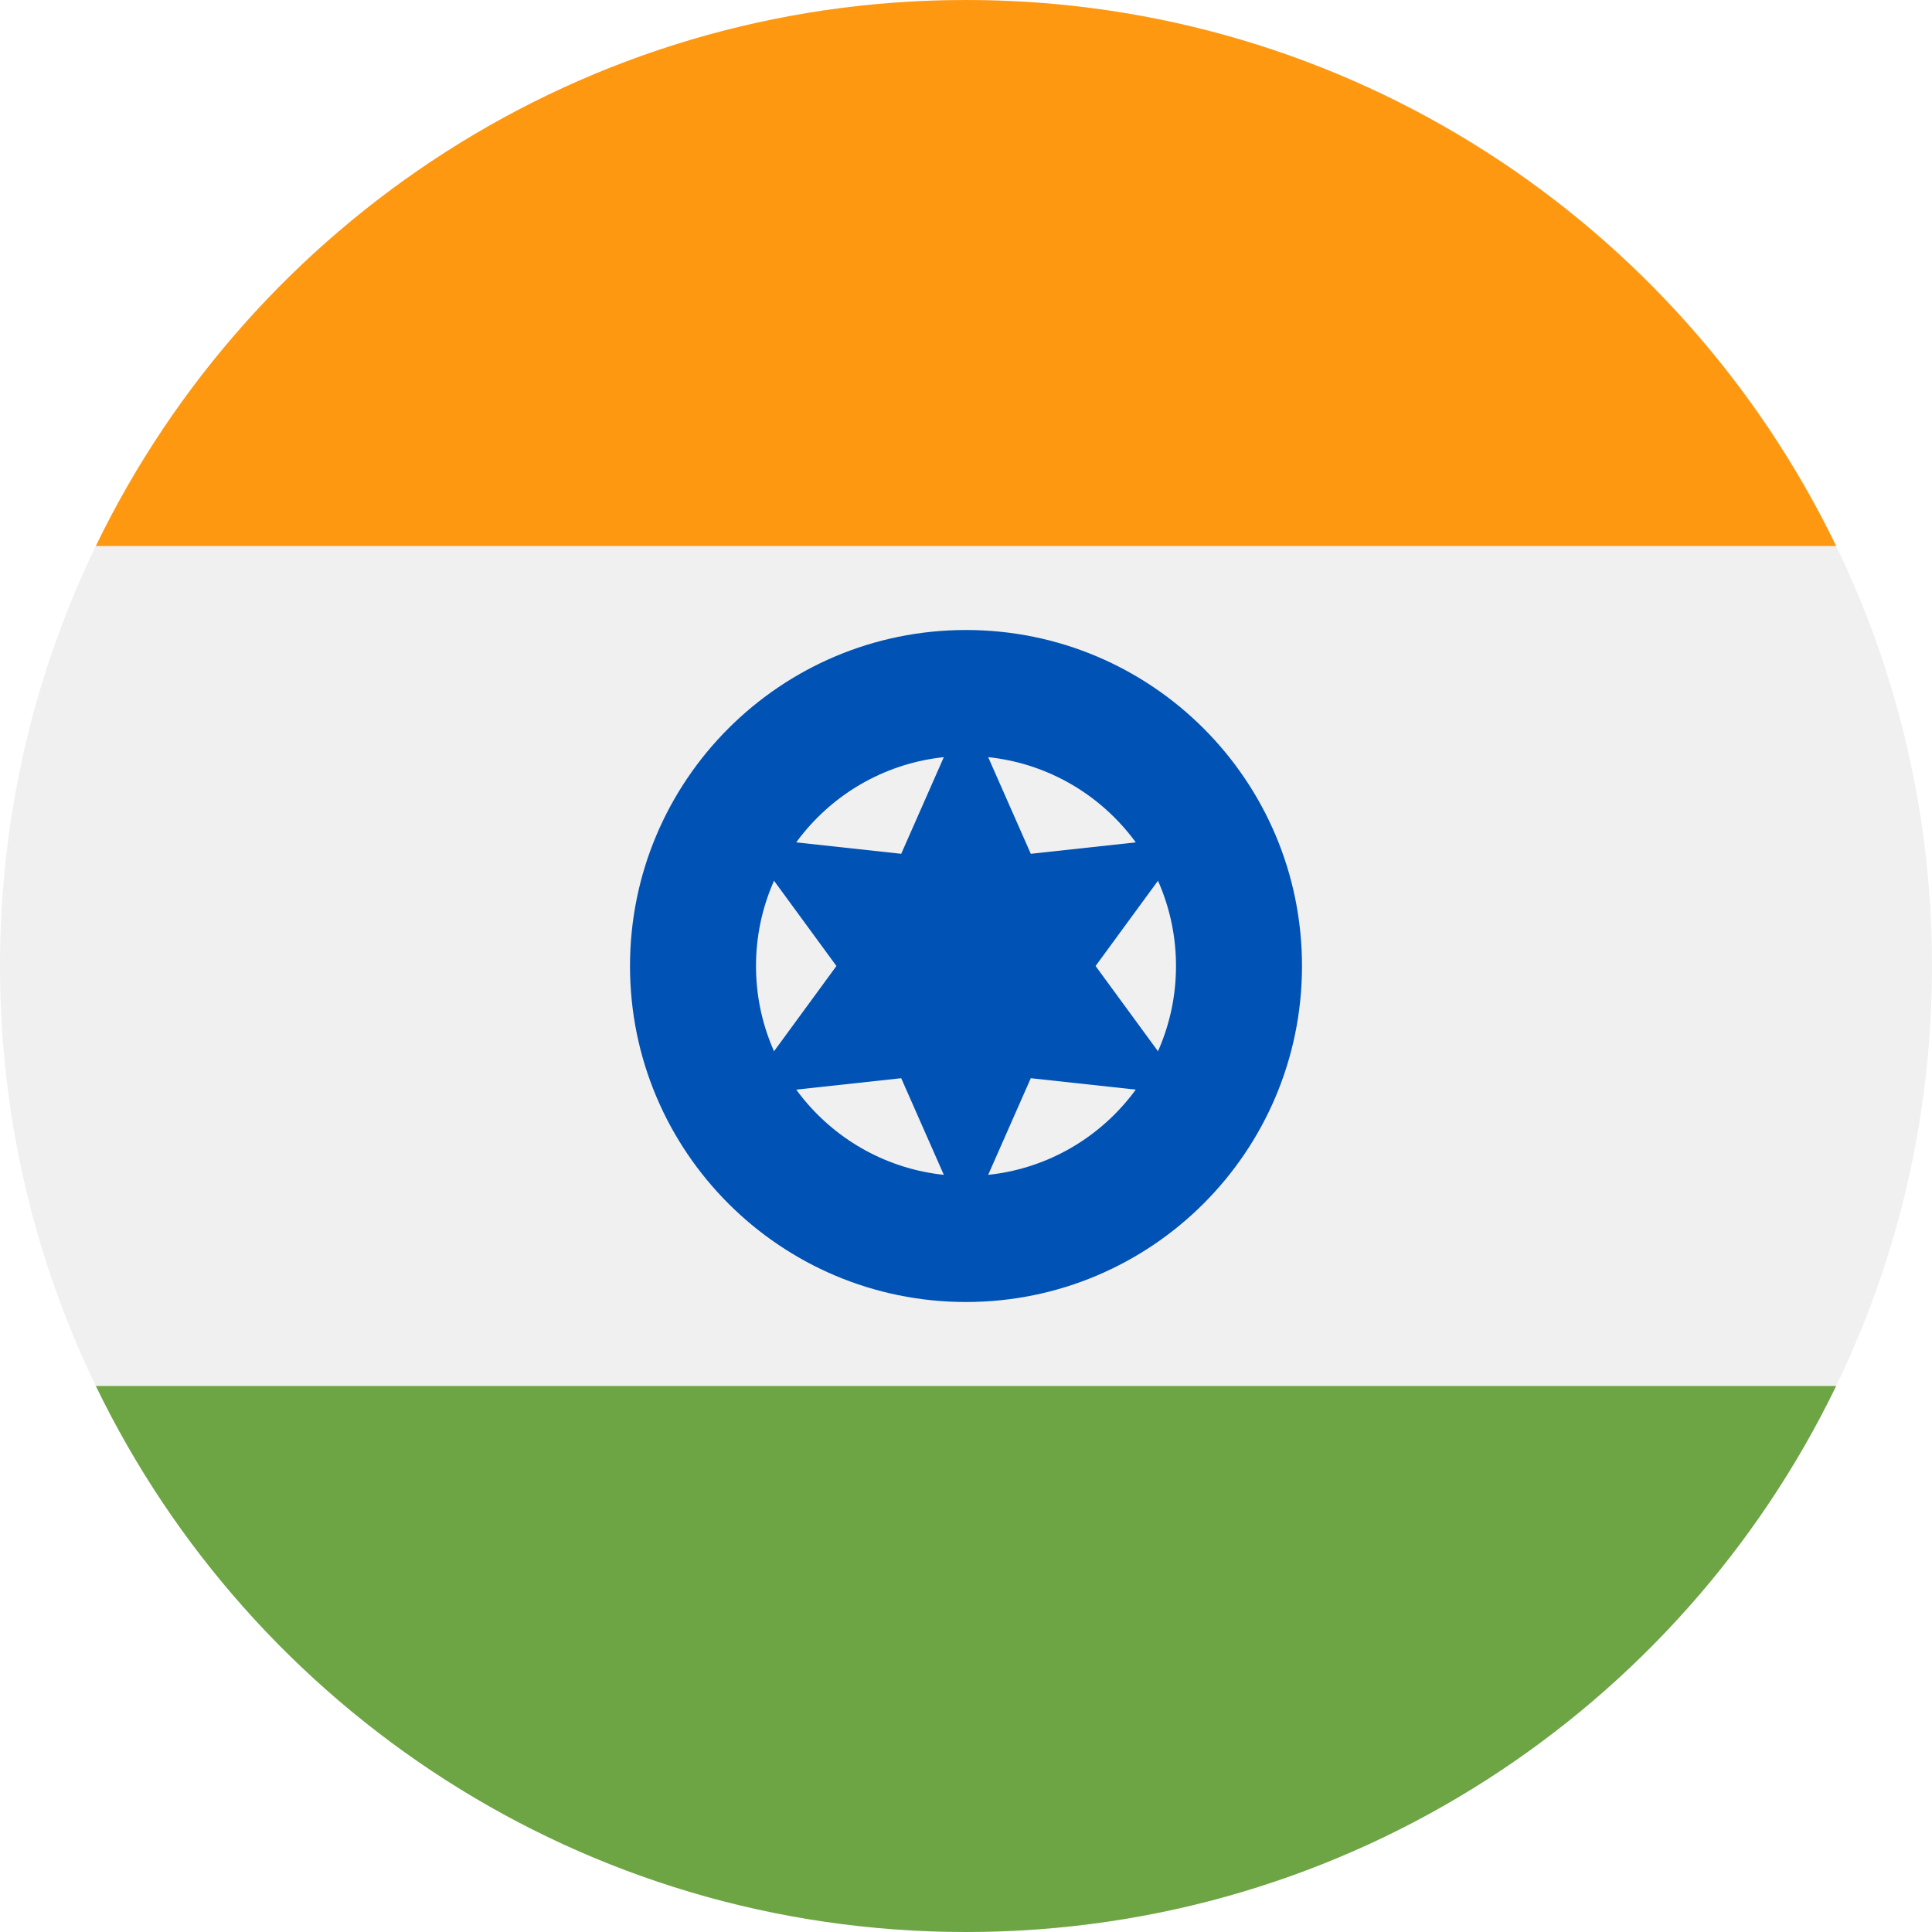
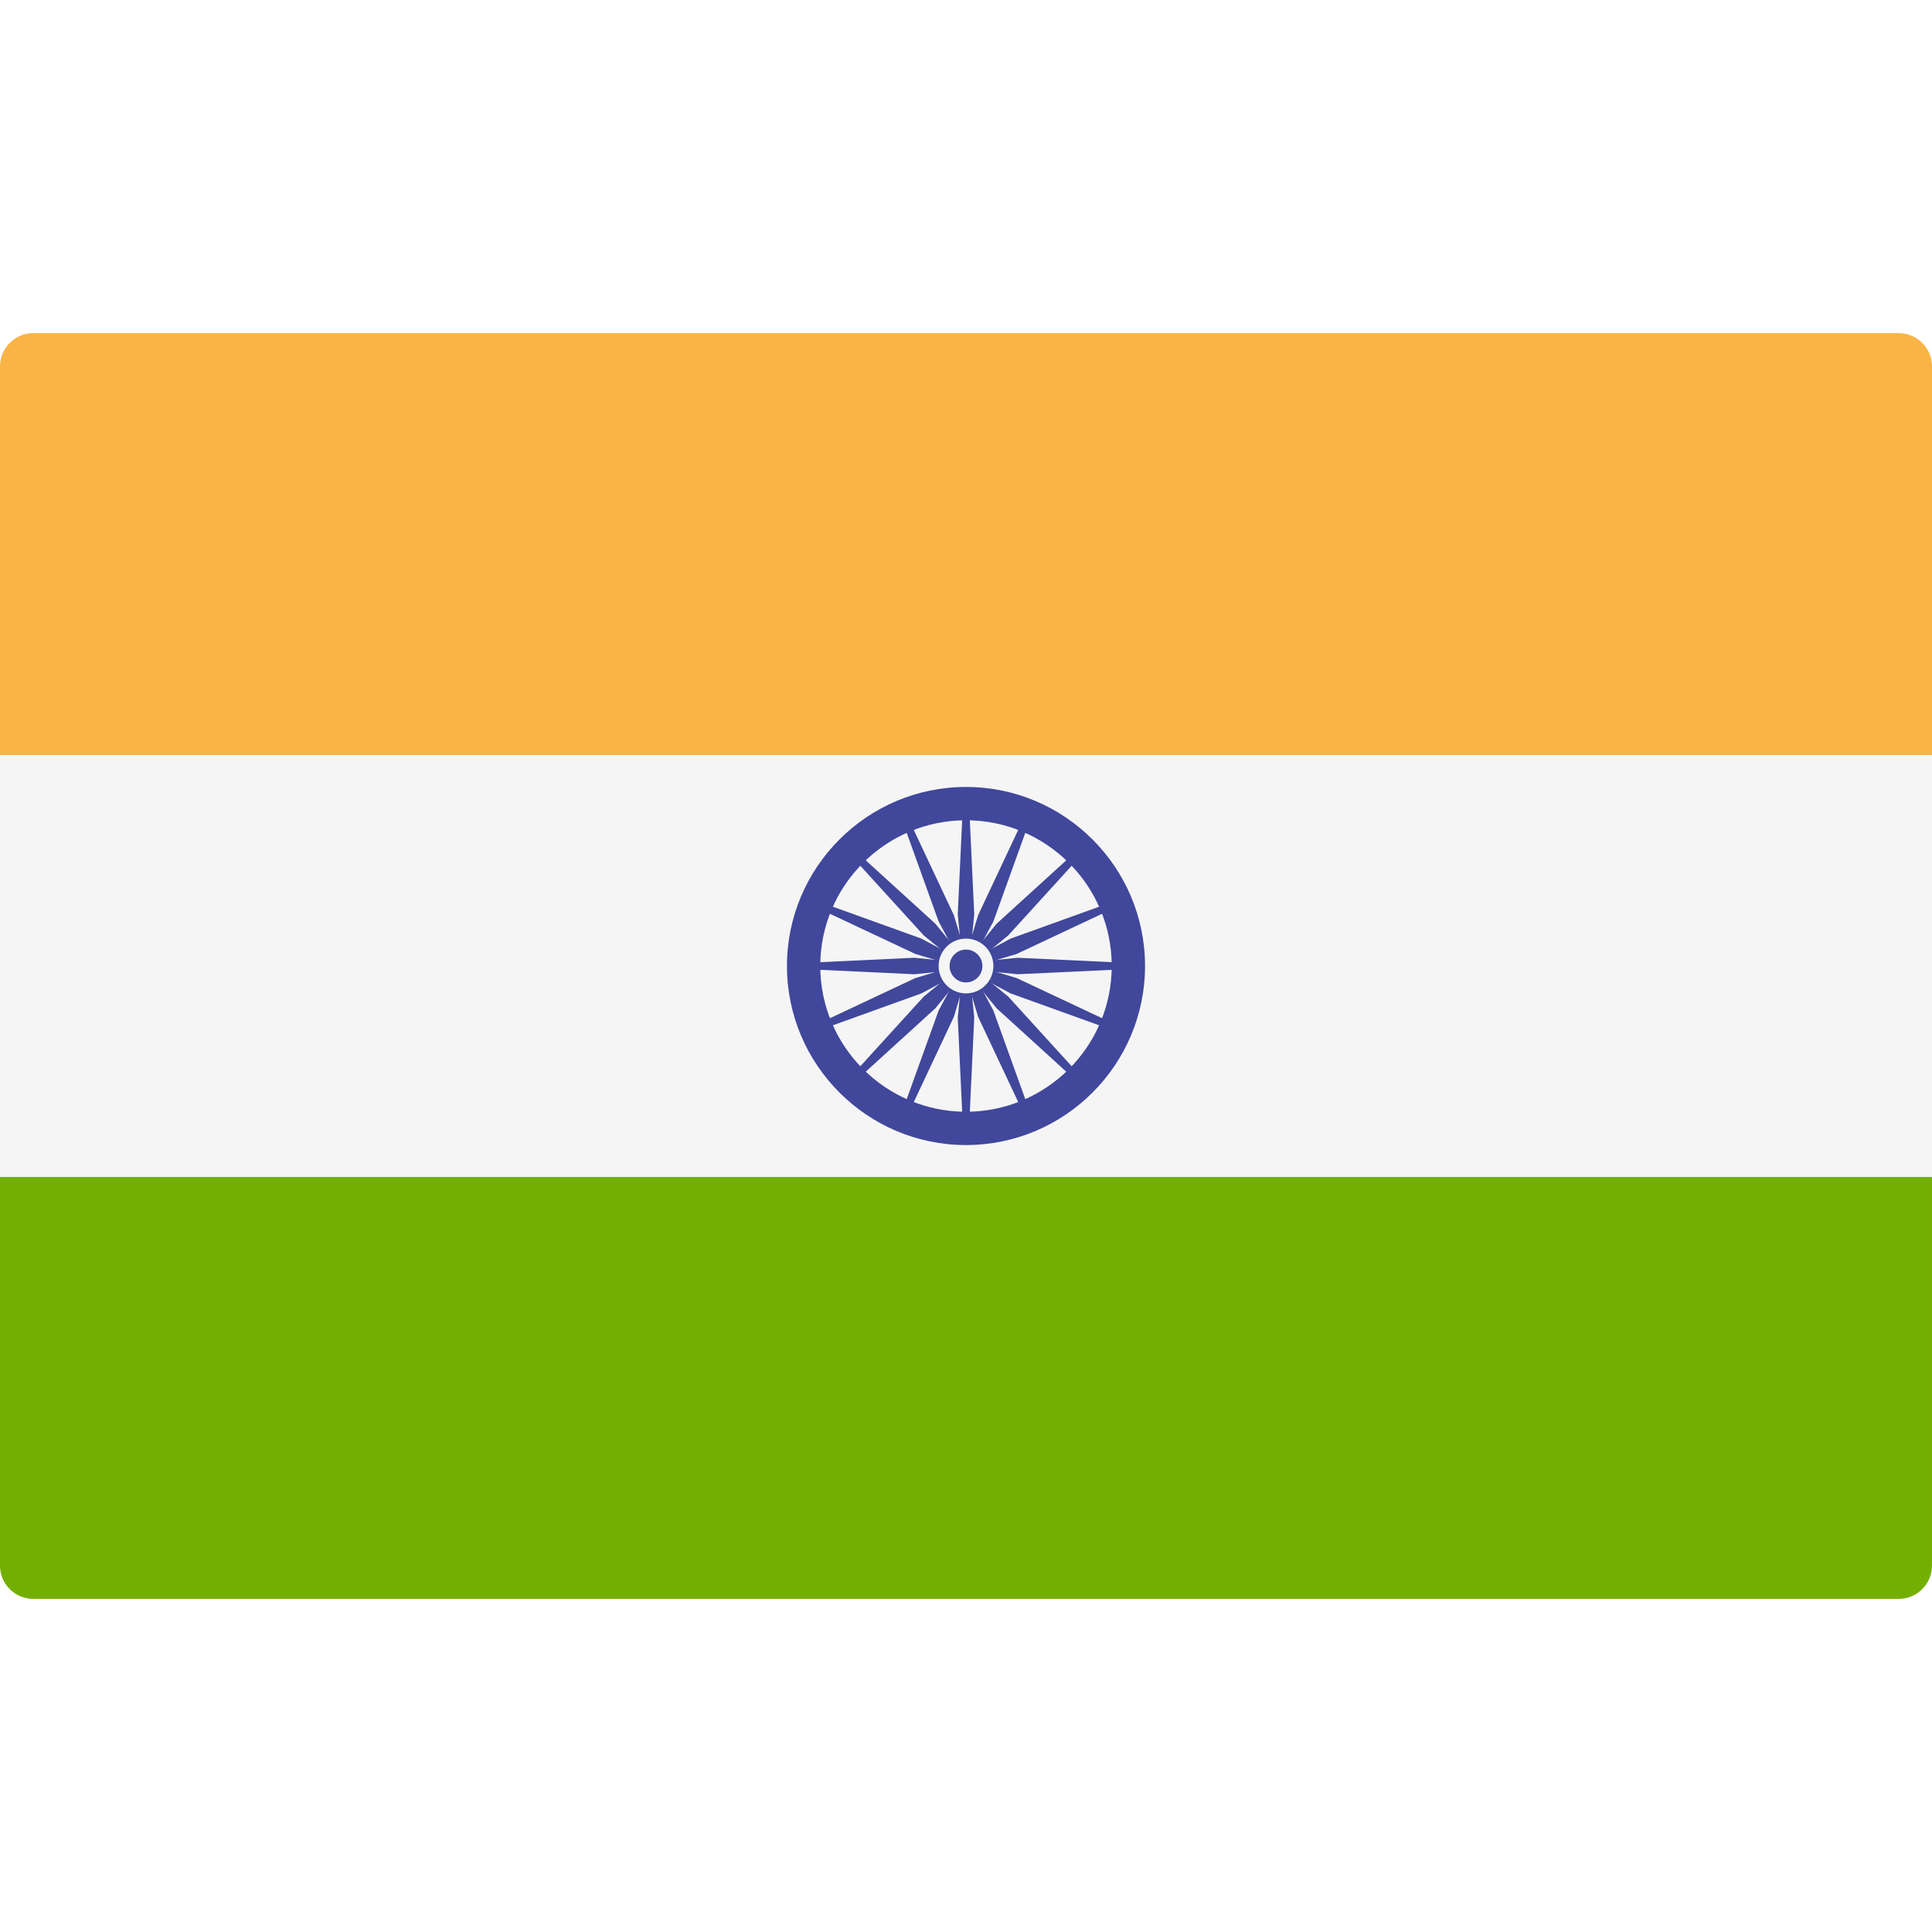
- <svg xmlns="http://www.w3.org/2000/svg" version="1.1" id="Layer_1" x="0px" y="0px" viewBox="0 0 512 512" style="enable-background:new 0 0 512 512;" xml:space="preserve">
-   <circle style="fill:#F0F0F0;" cx="256" cy="256" r="256" />
-   <path style="fill:#FF9811;" d="M256,0C154.506,0,66.81,59.065,25.402,144.696h461.195C445.19,59.065,357.493,0,256,0z" />
-   <path style="fill:#6DA544;" d="M256,512c101.493,0,189.19-59.065,230.598-144.696H25.402C66.81,452.935,154.506,512,256,512z" />
-   <circle style="fill:#0052B4;" cx="256" cy="256" r="89.043" />
-   <circle style="fill:#F0F0F0;" cx="256" cy="256" r="55.652" />
-   <polygon style="fill:#0052B4;" points="256,187.326 273.169,226.264 315.473,221.663 290.337,256 315.473,290.337 273.169,285.736   256,324.674 238.831,285.736 196.527,290.336 221.663,256 196.527,221.663 238.831,226.264 " />
+ <svg xmlns="http://www.w3.org/2000/svg" version="1.1" id="Layer_1" x="0px" y="0px" viewBox="0 0 512.001 512.001" style="enable-background:new 0 0 512.001 512.001;" xml:space="preserve">
+   <path style="fill:#FAB446;" d="M512,200.093H0V97.104c0-4.875,3.953-8.828,8.828-8.828h494.345c4.875,0,8.828,3.953,8.828,8.828  L512,200.093L512,200.093z" />
+   <path style="fill:#73AF00;" d="M503.172,423.725H8.828c-4.875,0-8.828-3.953-8.828-8.828V311.909h512v102.988  C512,419.773,508.047,423.725,503.172,423.725z" />
+   <rect y="200.091" style="fill:#F5F5F5;" width="512" height="111.81" />
+   <g>
+     <path style="fill:#41479B;" d="M256,303.449c-26.164,0-47.448-21.284-47.448-47.448s21.284-47.448,47.448-47.448   s47.448,21.284,47.448,47.448S282.164,303.449,256,303.449z M256,217.38c-21.298,0-38.621,17.323-38.621,38.621   c0,21.298,17.323,38.621,38.621,38.621s38.621-17.323,38.621-38.621C294.621,234.703,277.298,217.38,256,217.38z" />
+     <circle style="fill:#41479B;" cx="256" cy="256.001" r="5.379" />
+     <polygon style="fill:#41479B;" points="256,256.808 242.33,258.188 212.966,256.808 212.966,255.194 242.33,253.814 256,255.194     " />
+     <polygon style="fill:#41479B;" points="256,256.808 269.67,258.188 299.034,256.808 299.034,255.194 269.67,253.814 256,255.194     " />
+     <polygon style="fill:#41479B;" points="255.193,256.001 253.813,242.331 255.193,212.967 256.807,212.967 258.187,242.331    256.807,256.001  " />
+     <polygon style="fill:#41479B;" points="255.193,256.001 253.813,269.671 255.193,299.035 256.807,299.035 258.187,269.671    256.807,256.001  " />
+     <polygon style="fill:#41479B;" points="255.43,256.571 244.788,247.882 225,226.142 226.141,225.001 247.881,244.789    256.57,255.431  " />
+     <polygon style="fill:#41479B;" points="255.43,256.571 264.119,267.213 285.859,287.001 287,285.86 267.212,264.12 256.57,255.431     " />
+     <polygon style="fill:#41479B;" points="255.43,255.431 264.119,244.789 285.859,225.001 287,226.142 267.212,247.882    256.57,256.571  " />
+     <polygon style="fill:#41479B;" points="255.43,255.431 244.788,264.12 225,285.86 226.141,287.001 247.881,267.213 256.57,256.571     " />
+     <polygon style="fill:#41479B;" points="256.309,256.747 244.207,263.253 216.551,273.215 215.933,271.724 242.534,259.212    255.691,255.255  " />
+     <polygon style="fill:#41479B;" points="256.309,256.747 269.466,252.79 296.067,240.278 295.449,238.787 267.793,248.749    255.691,255.255  " />
+     <polygon style="fill:#41479B;" points="255.254,256.31 248.748,244.208 238.786,216.552 240.277,215.934 252.789,242.535    256.746,255.692  " />
+     <polygon style="fill:#41479B;" points="255.254,256.31 259.211,269.467 271.723,296.068 273.214,295.45 263.252,267.794    256.746,255.692  " />
+     <polygon style="fill:#41479B;" points="255.691,256.747 242.534,252.79 215.933,240.278 216.551,238.787 244.207,248.749    256.309,255.255  " />
+     <polygon style="fill:#41479B;" points="255.691,256.747 267.793,263.253 295.449,273.215 296.067,271.724 269.466,259.212    256.309,255.255  " />
+     <polygon style="fill:#41479B;" points="255.254,255.692 259.211,242.535 271.723,215.934 273.214,216.552 263.252,244.208    256.746,256.31  " />
+     <polygon style="fill:#41479B;" points="255.254,255.692 248.748,267.794 238.786,295.45 240.277,296.068 252.789,269.467    256.746,256.31  " />
+   </g>
+   <circle style="fill:#F5F5F5;" cx="256" cy="256.001" r="7.256" />
+   <circle style="fill:#41479B;" cx="256" cy="256.001" r="4.351" />
  <g>
</g>
  <g>
</g>
  <g>
</g>
  <g>
</g>
  <g>
</g>
  <g>
</g>
  <g>
</g>
  <g>
</g>
  <g>
</g>
  <g>
</g>
  <g>
</g>
  <g>
</g>
  <g>
</g>
  <g>
</g>
  <g>
</g>
</svg>
